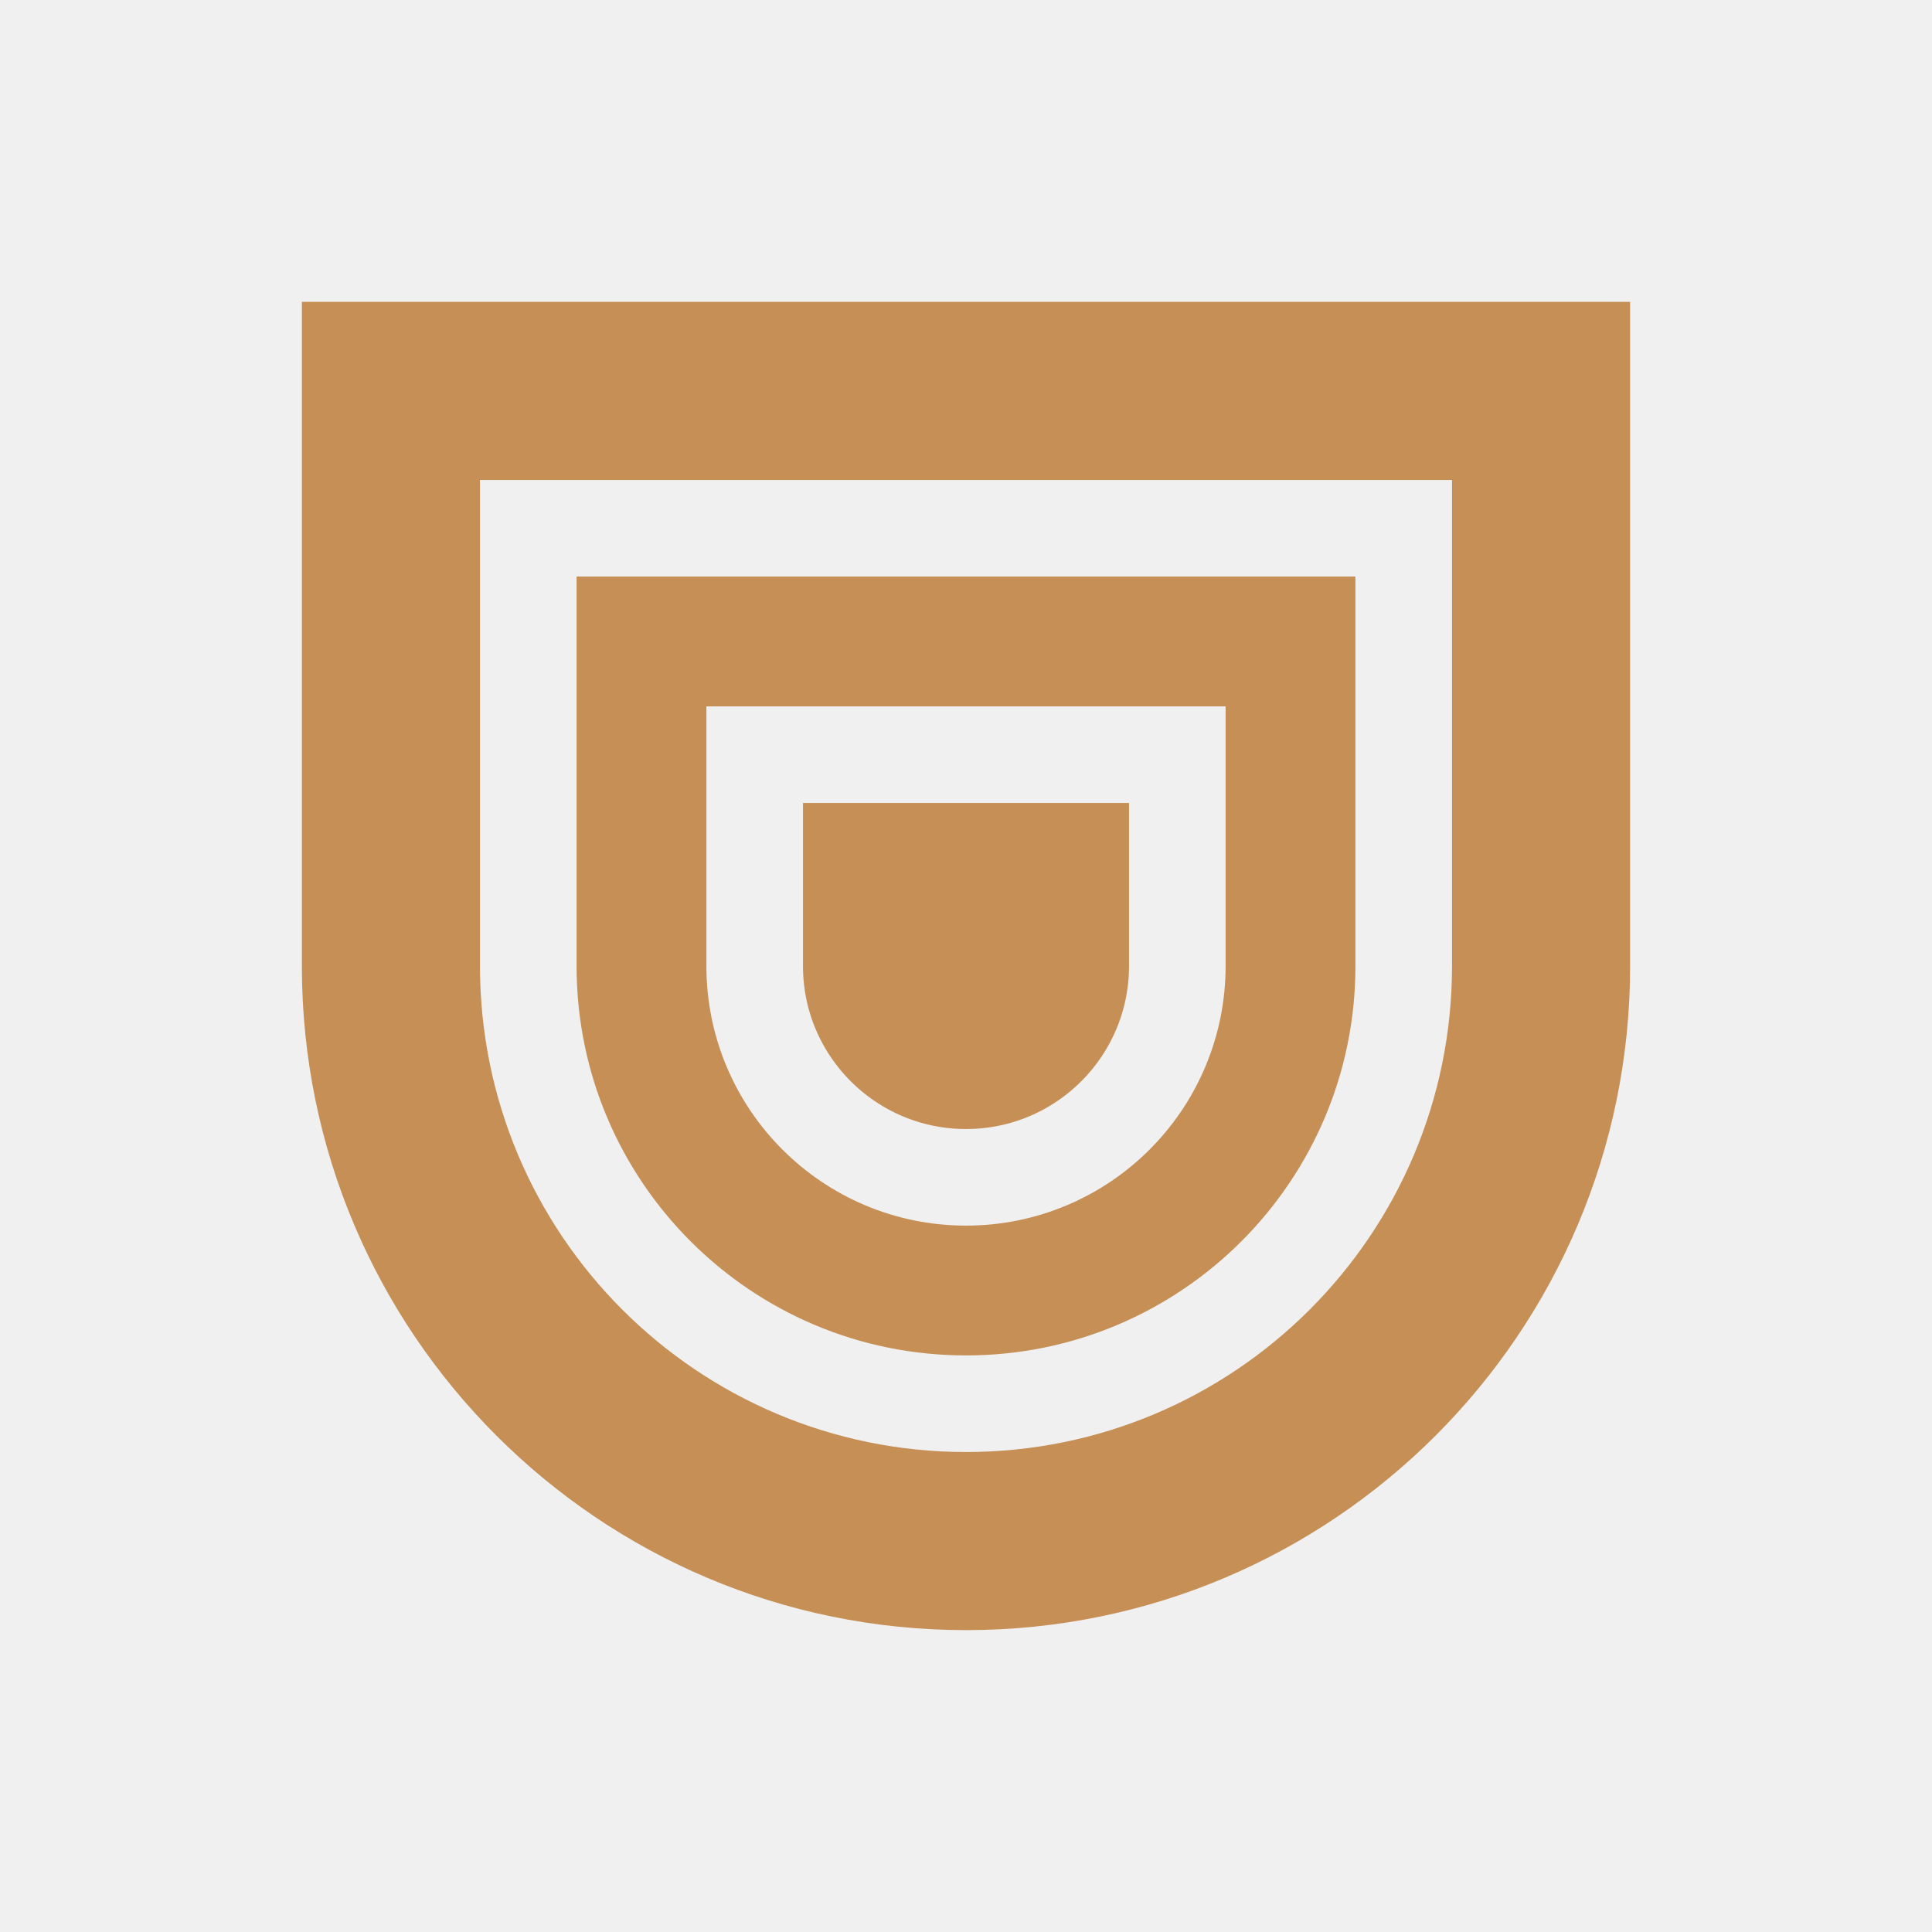
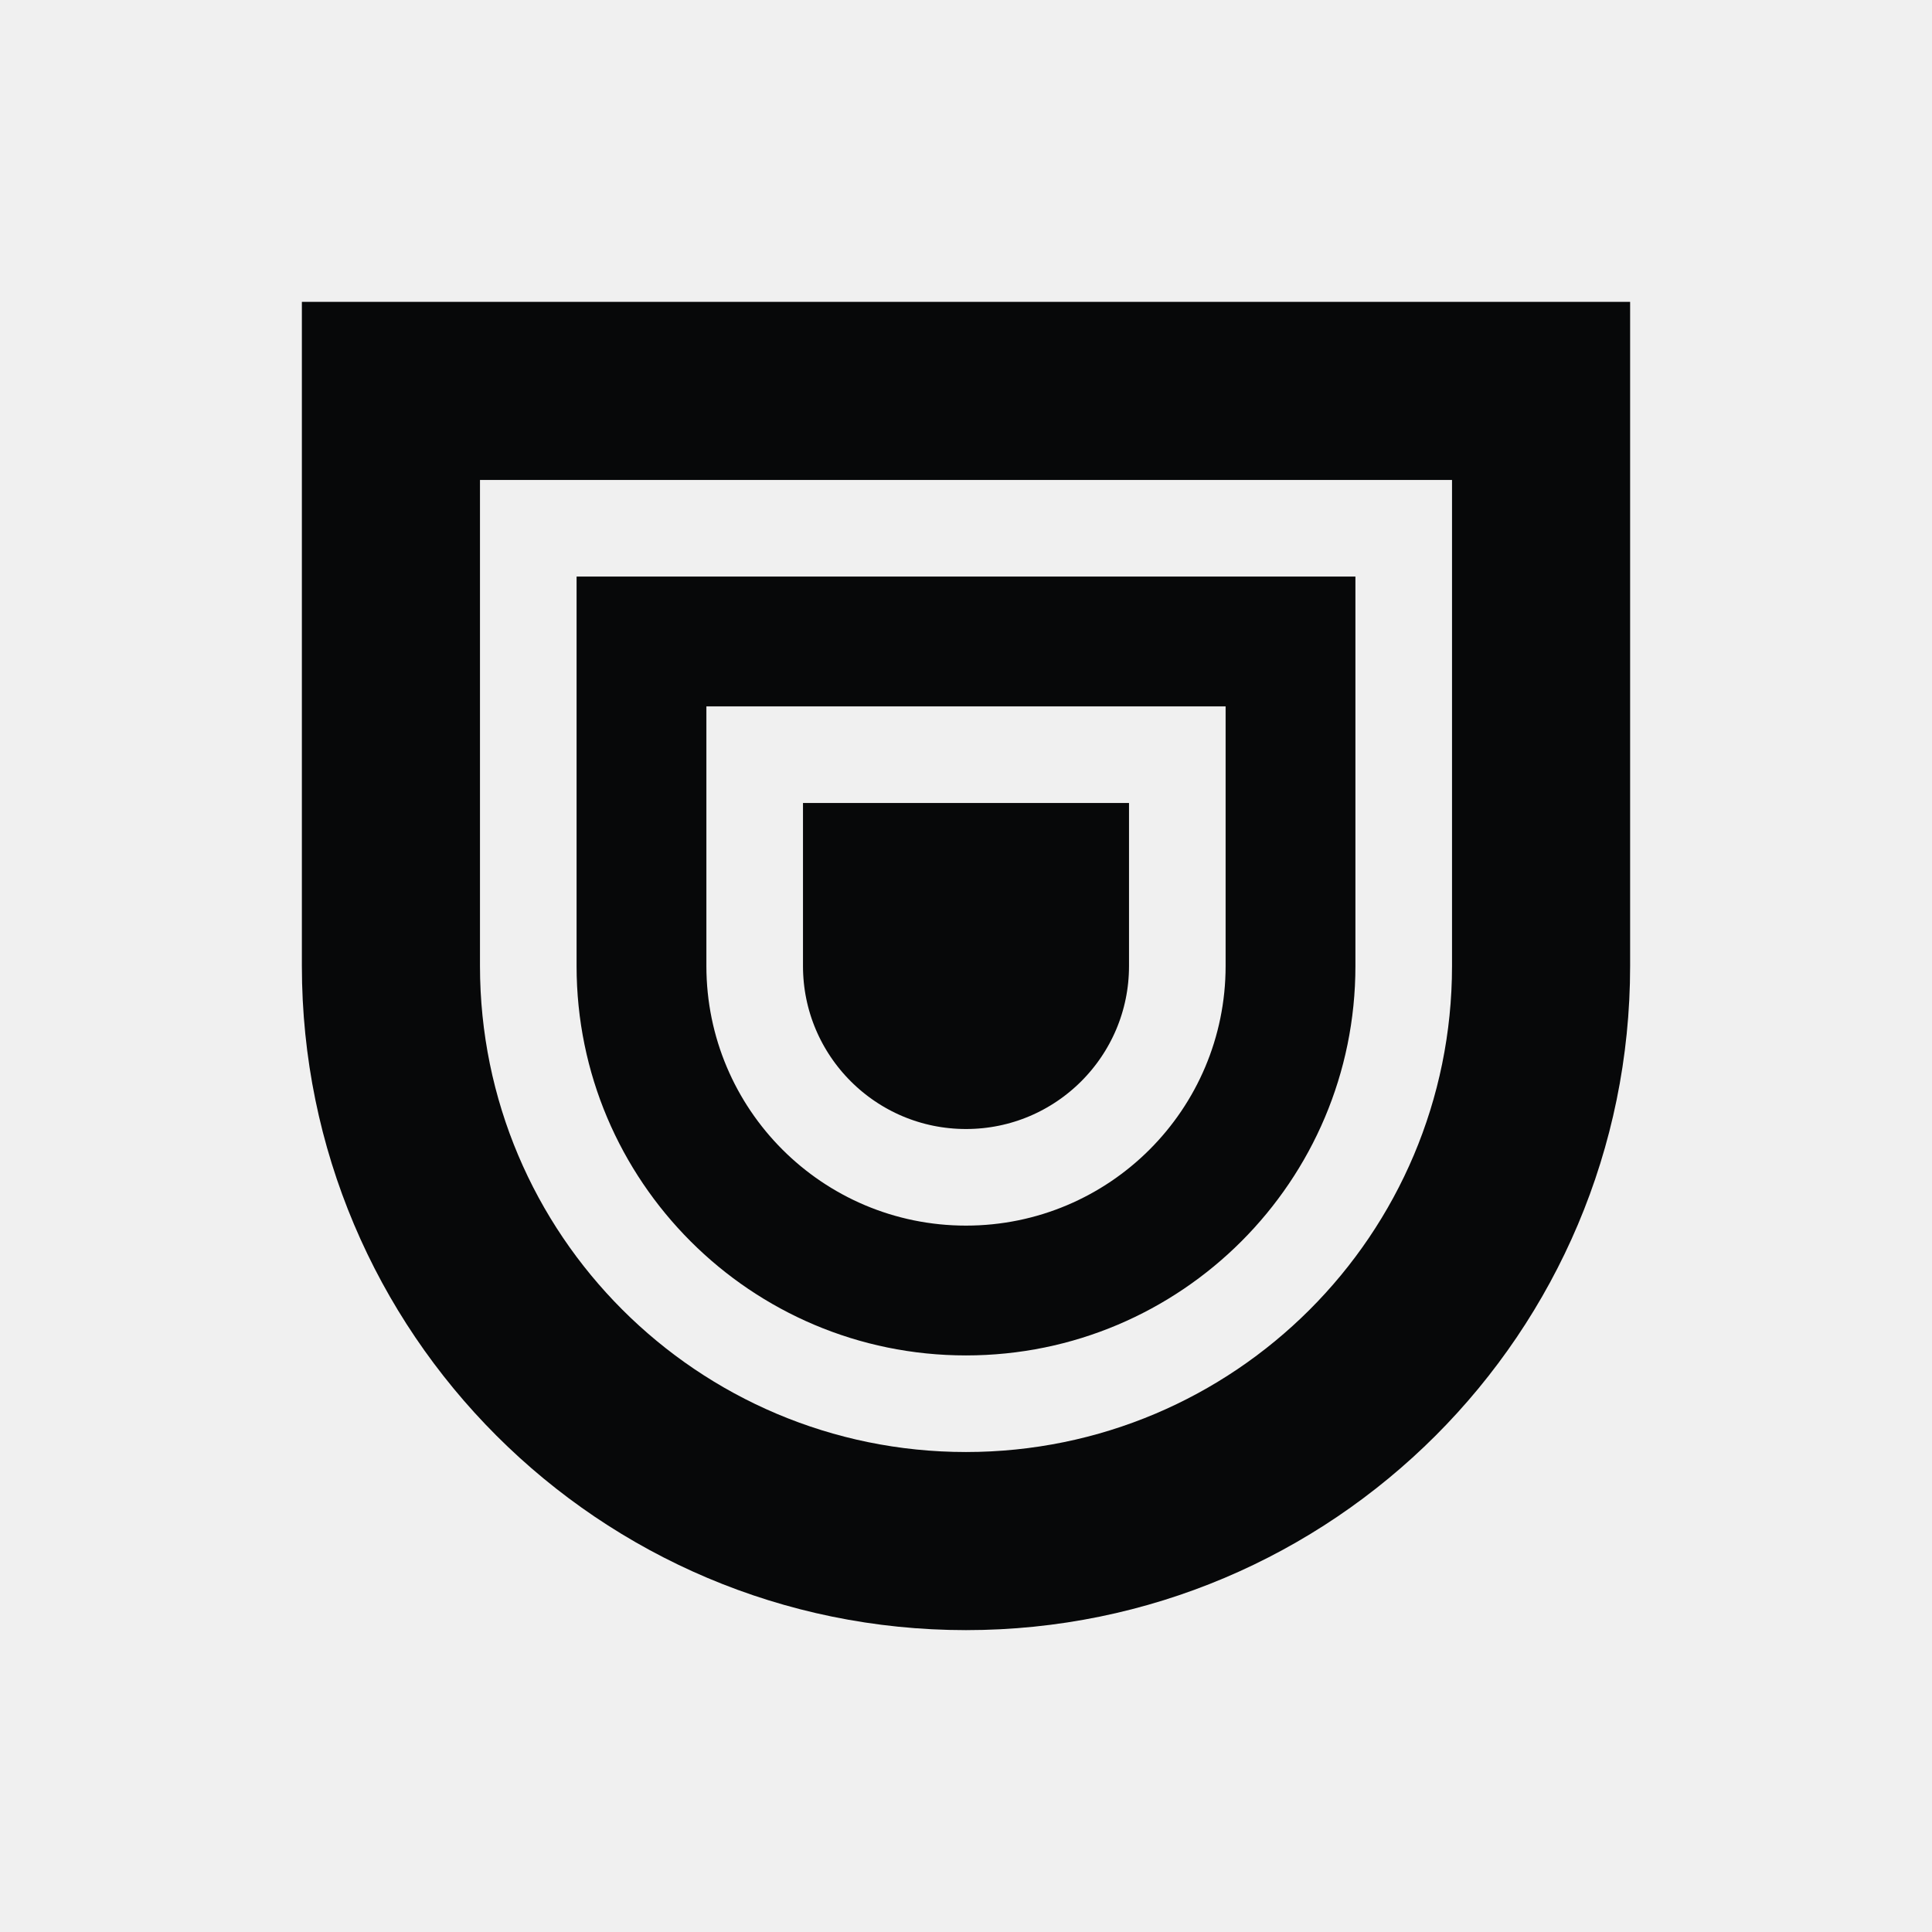
<svg xmlns="http://www.w3.org/2000/svg" viewBox="0 0 64 64" width="64" height="64">
  <defs>
    <mask id="cut" maskUnits="userSpaceOnUse" x="0" y="0" width="64" height="64">
      <rect width="64" height="64" fill="#fff" />
      <path d="M17.5 17.5H46.5V32A14.5 14.5 0 0 1 17.5 32Z M25 25H39V32A7 7 0 0 1 25 32Z" fill="none" stroke="#000" stroke-width="3.2" />
    </mask>
  </defs>
-   <path d="M10 10H54V32A22 22 0 0 1 10 32Z" fill="#C68F55" mask="url(#cut)" />
+   <path d="M10 10H54V32A22 22 0 0 1 10 32Z" fill="#070809" mask="url(#cut)" />
</svg>
